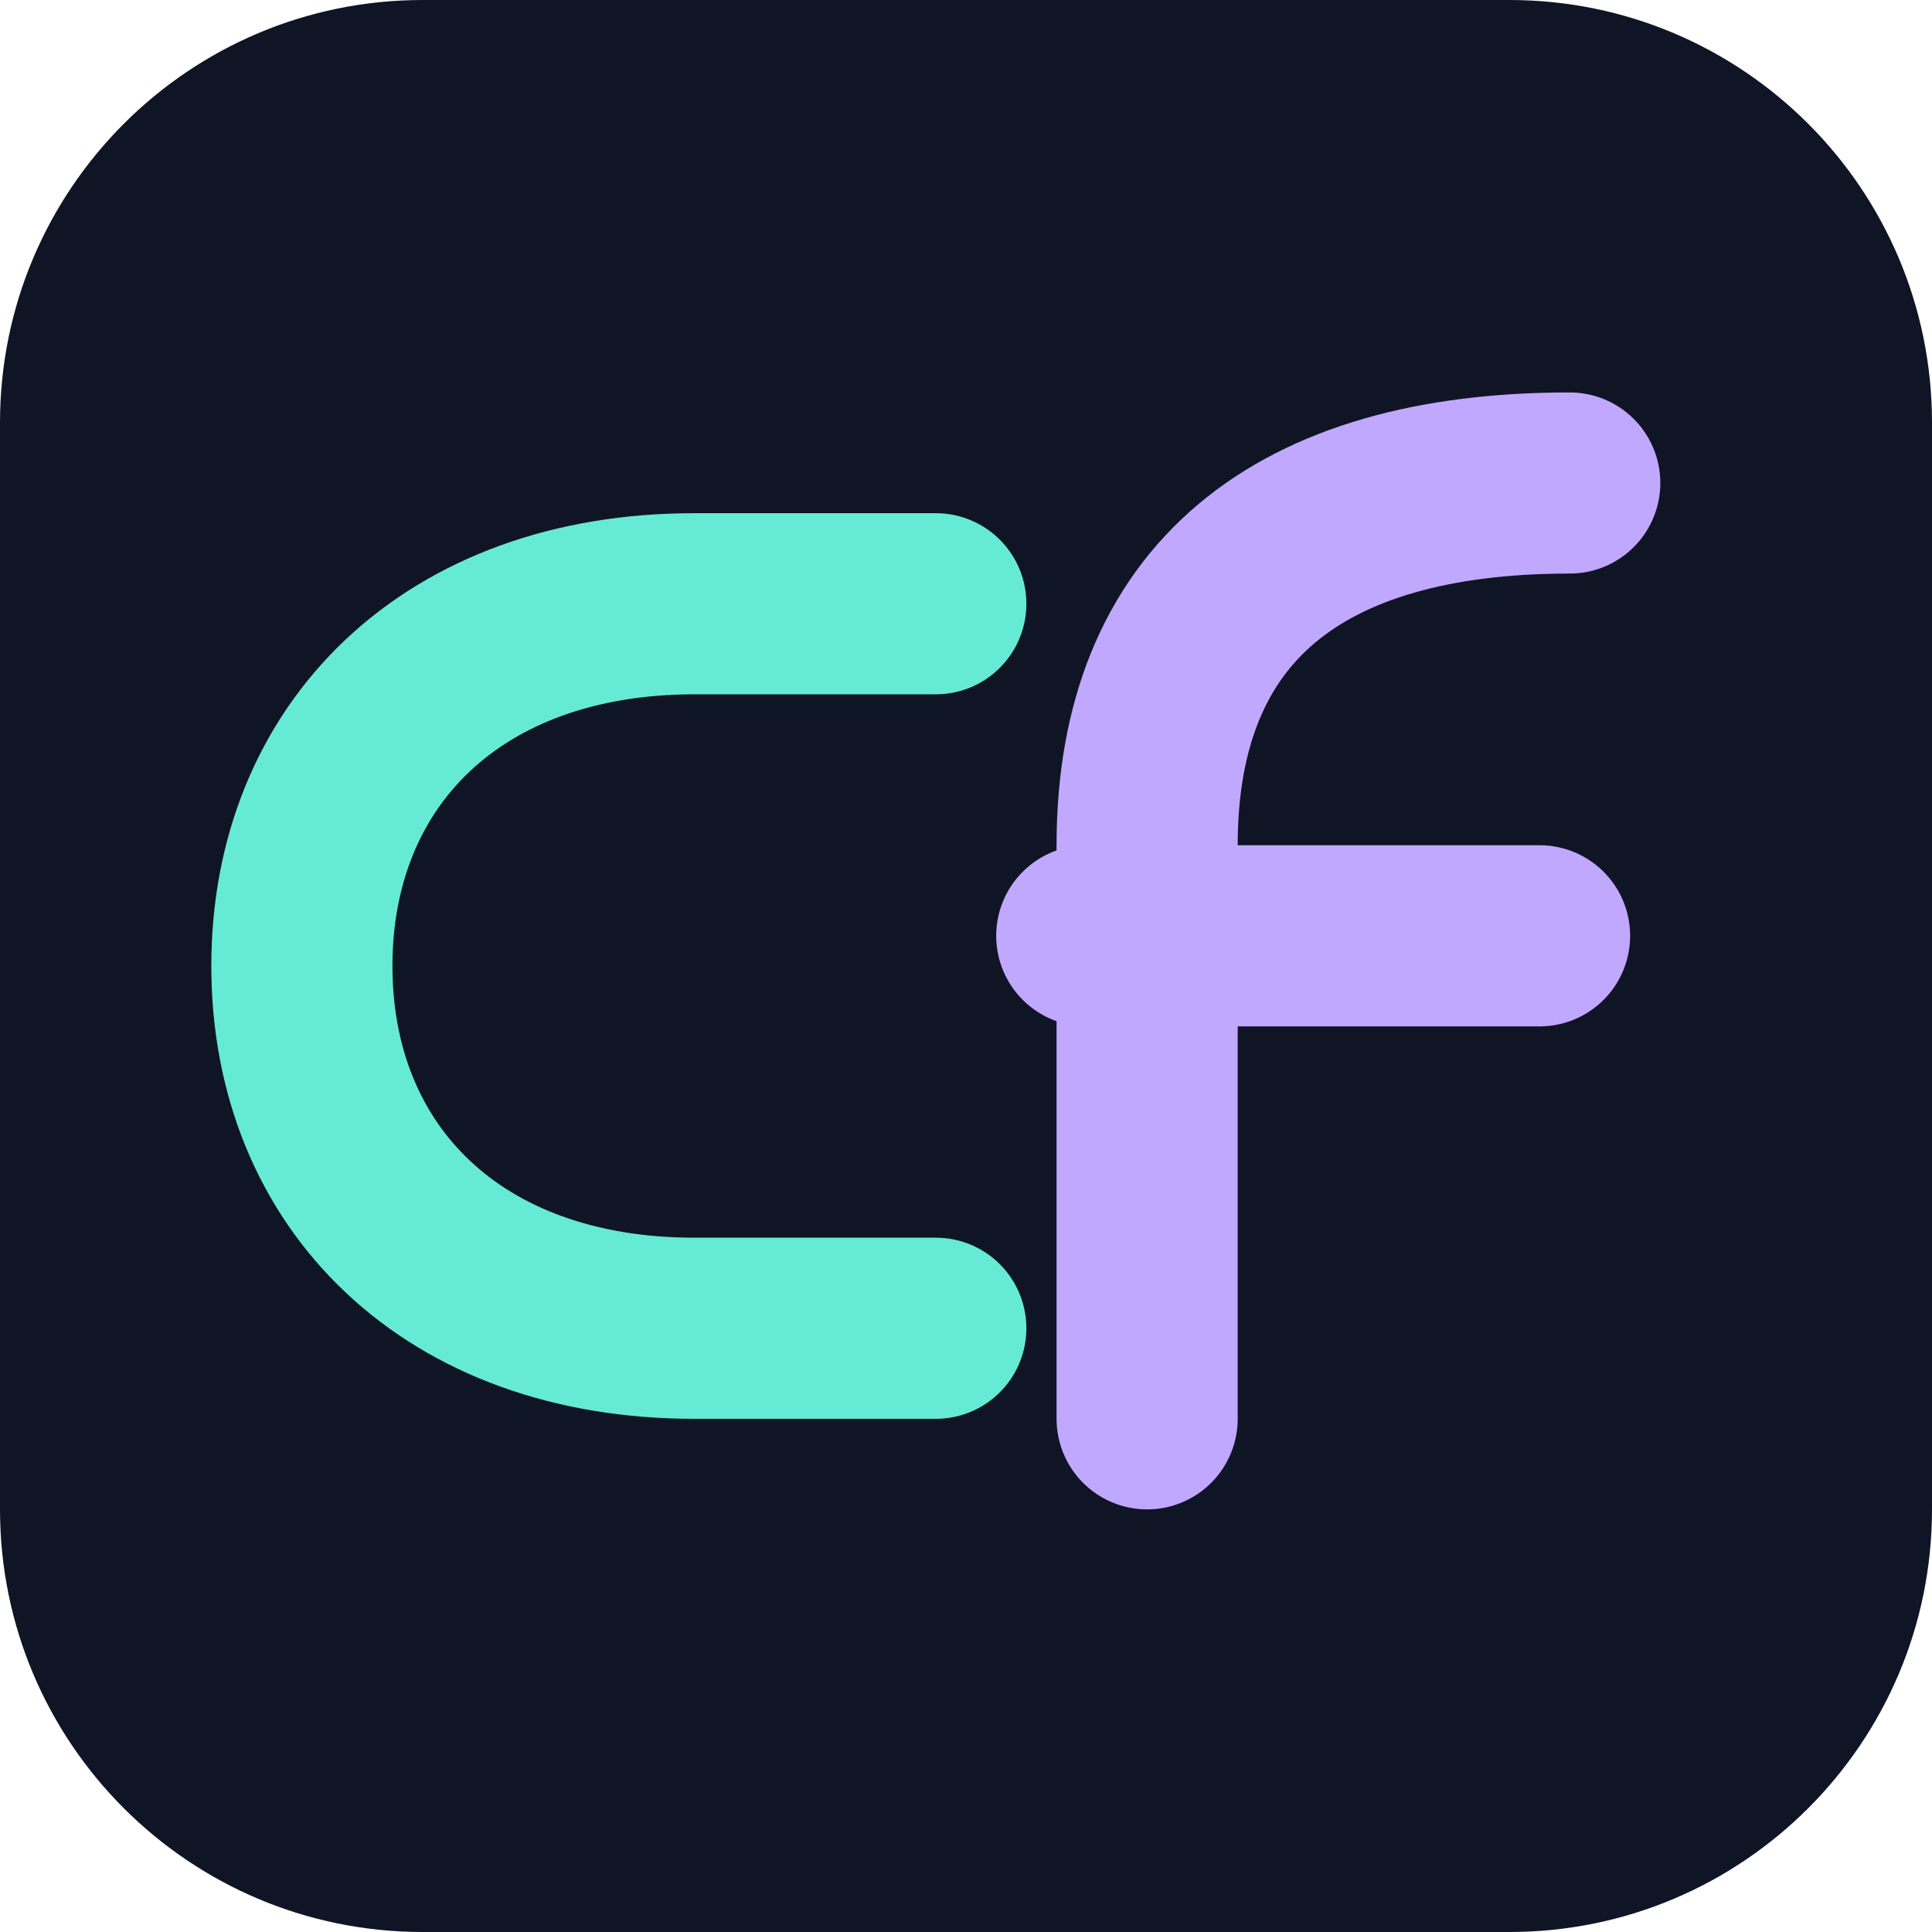
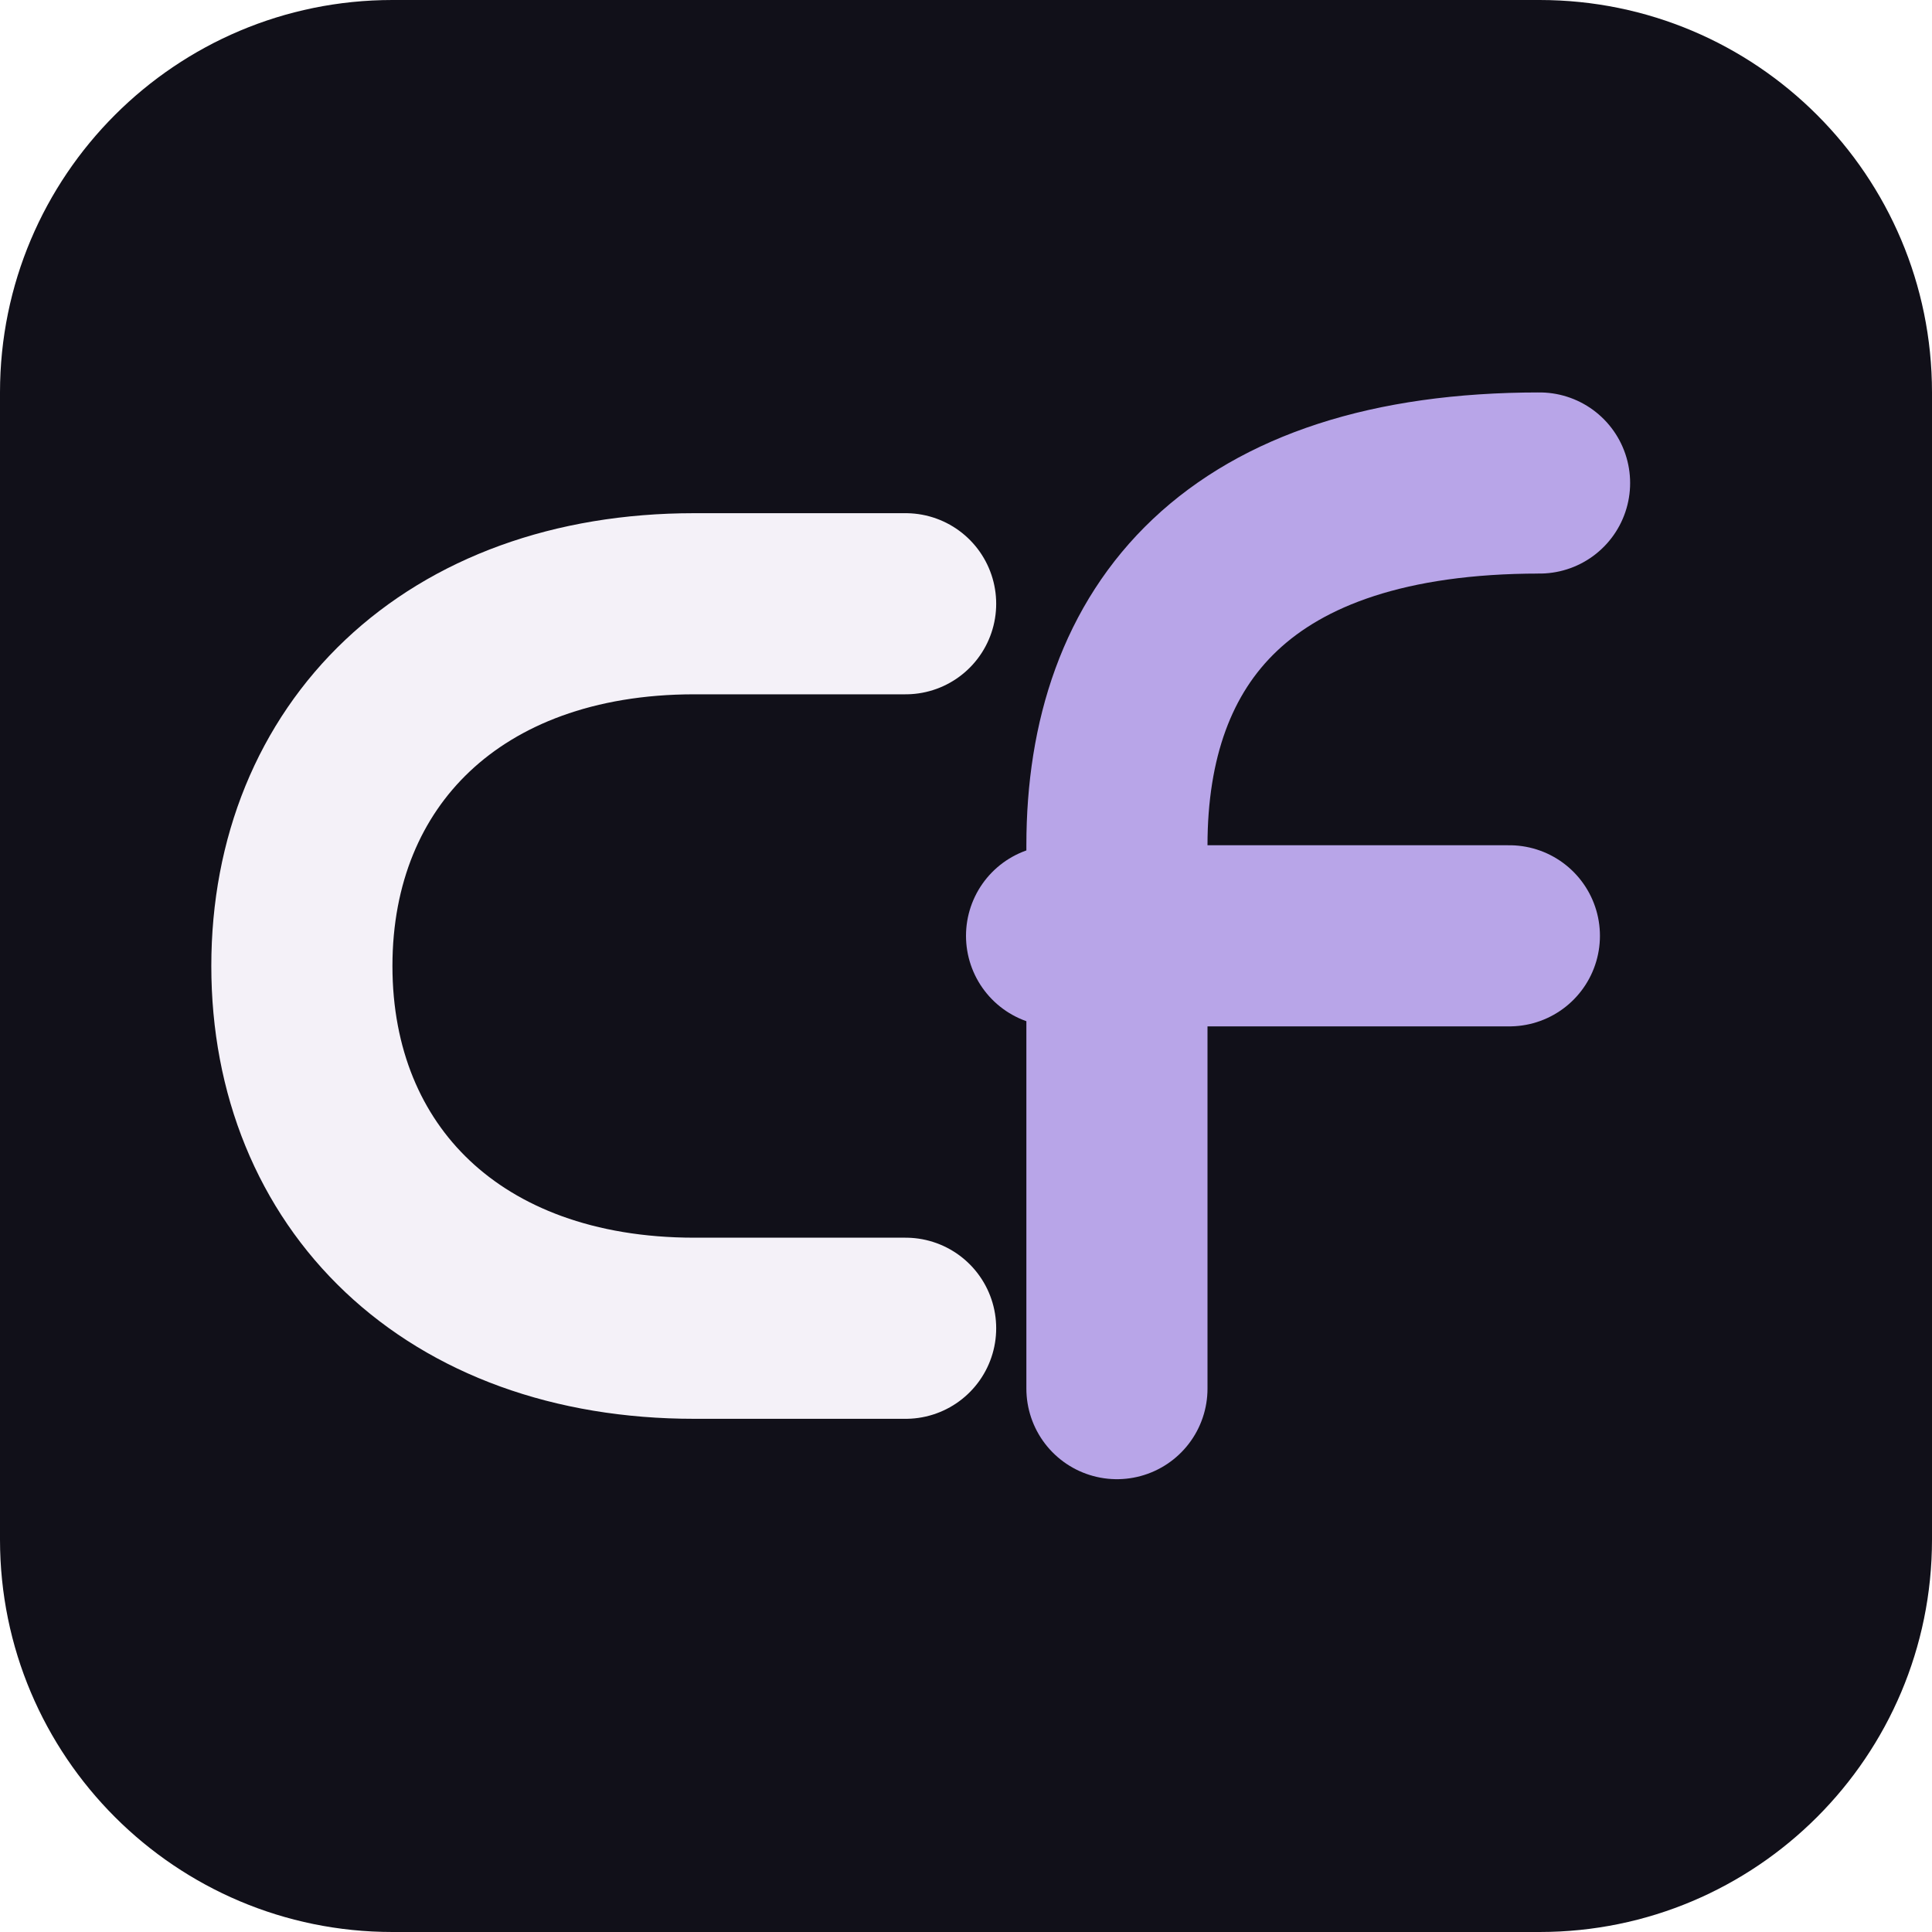
- <svg xmlns="http://www.w3.org/2000/svg" viewBox="0 0 64 64">
-   <rect width="64" height="64" rx="14" fill="#101525" />
-   <path d="M31 20h-8c-8 0-13 5-13 12s5 12 13 12h8" fill="none" stroke="#65EBD5" stroke-width="6" stroke-linecap="round" />
-   <path d="M38 47V28c0-8 5-12 14-12" fill="none" stroke="#C1A8FF" stroke-width="6" stroke-linecap="round" />
-   <path d="M36 31h15" stroke="#C1A8FF" stroke-width="6" stroke-linecap="round" />
+ <svg xmlns="http://www.w3.org/2000/svg" viewBox="0 0 64 64" role="img" aria-labelledby="title">
+   <rect width="64" height="64" rx="13" fill="#111019" />
+   <path d="M30 20H23c-8 0-13 5-13 12s5 12 13 12h7" fill="none" stroke="#F4F1F8" stroke-width="6" stroke-linecap="round" />
+   <path d="M37 46V28c0-7 4-12 14-12M35 31h15" fill="none" stroke="#B8A5E8" stroke-width="6" stroke-linecap="round" />
</svg>
